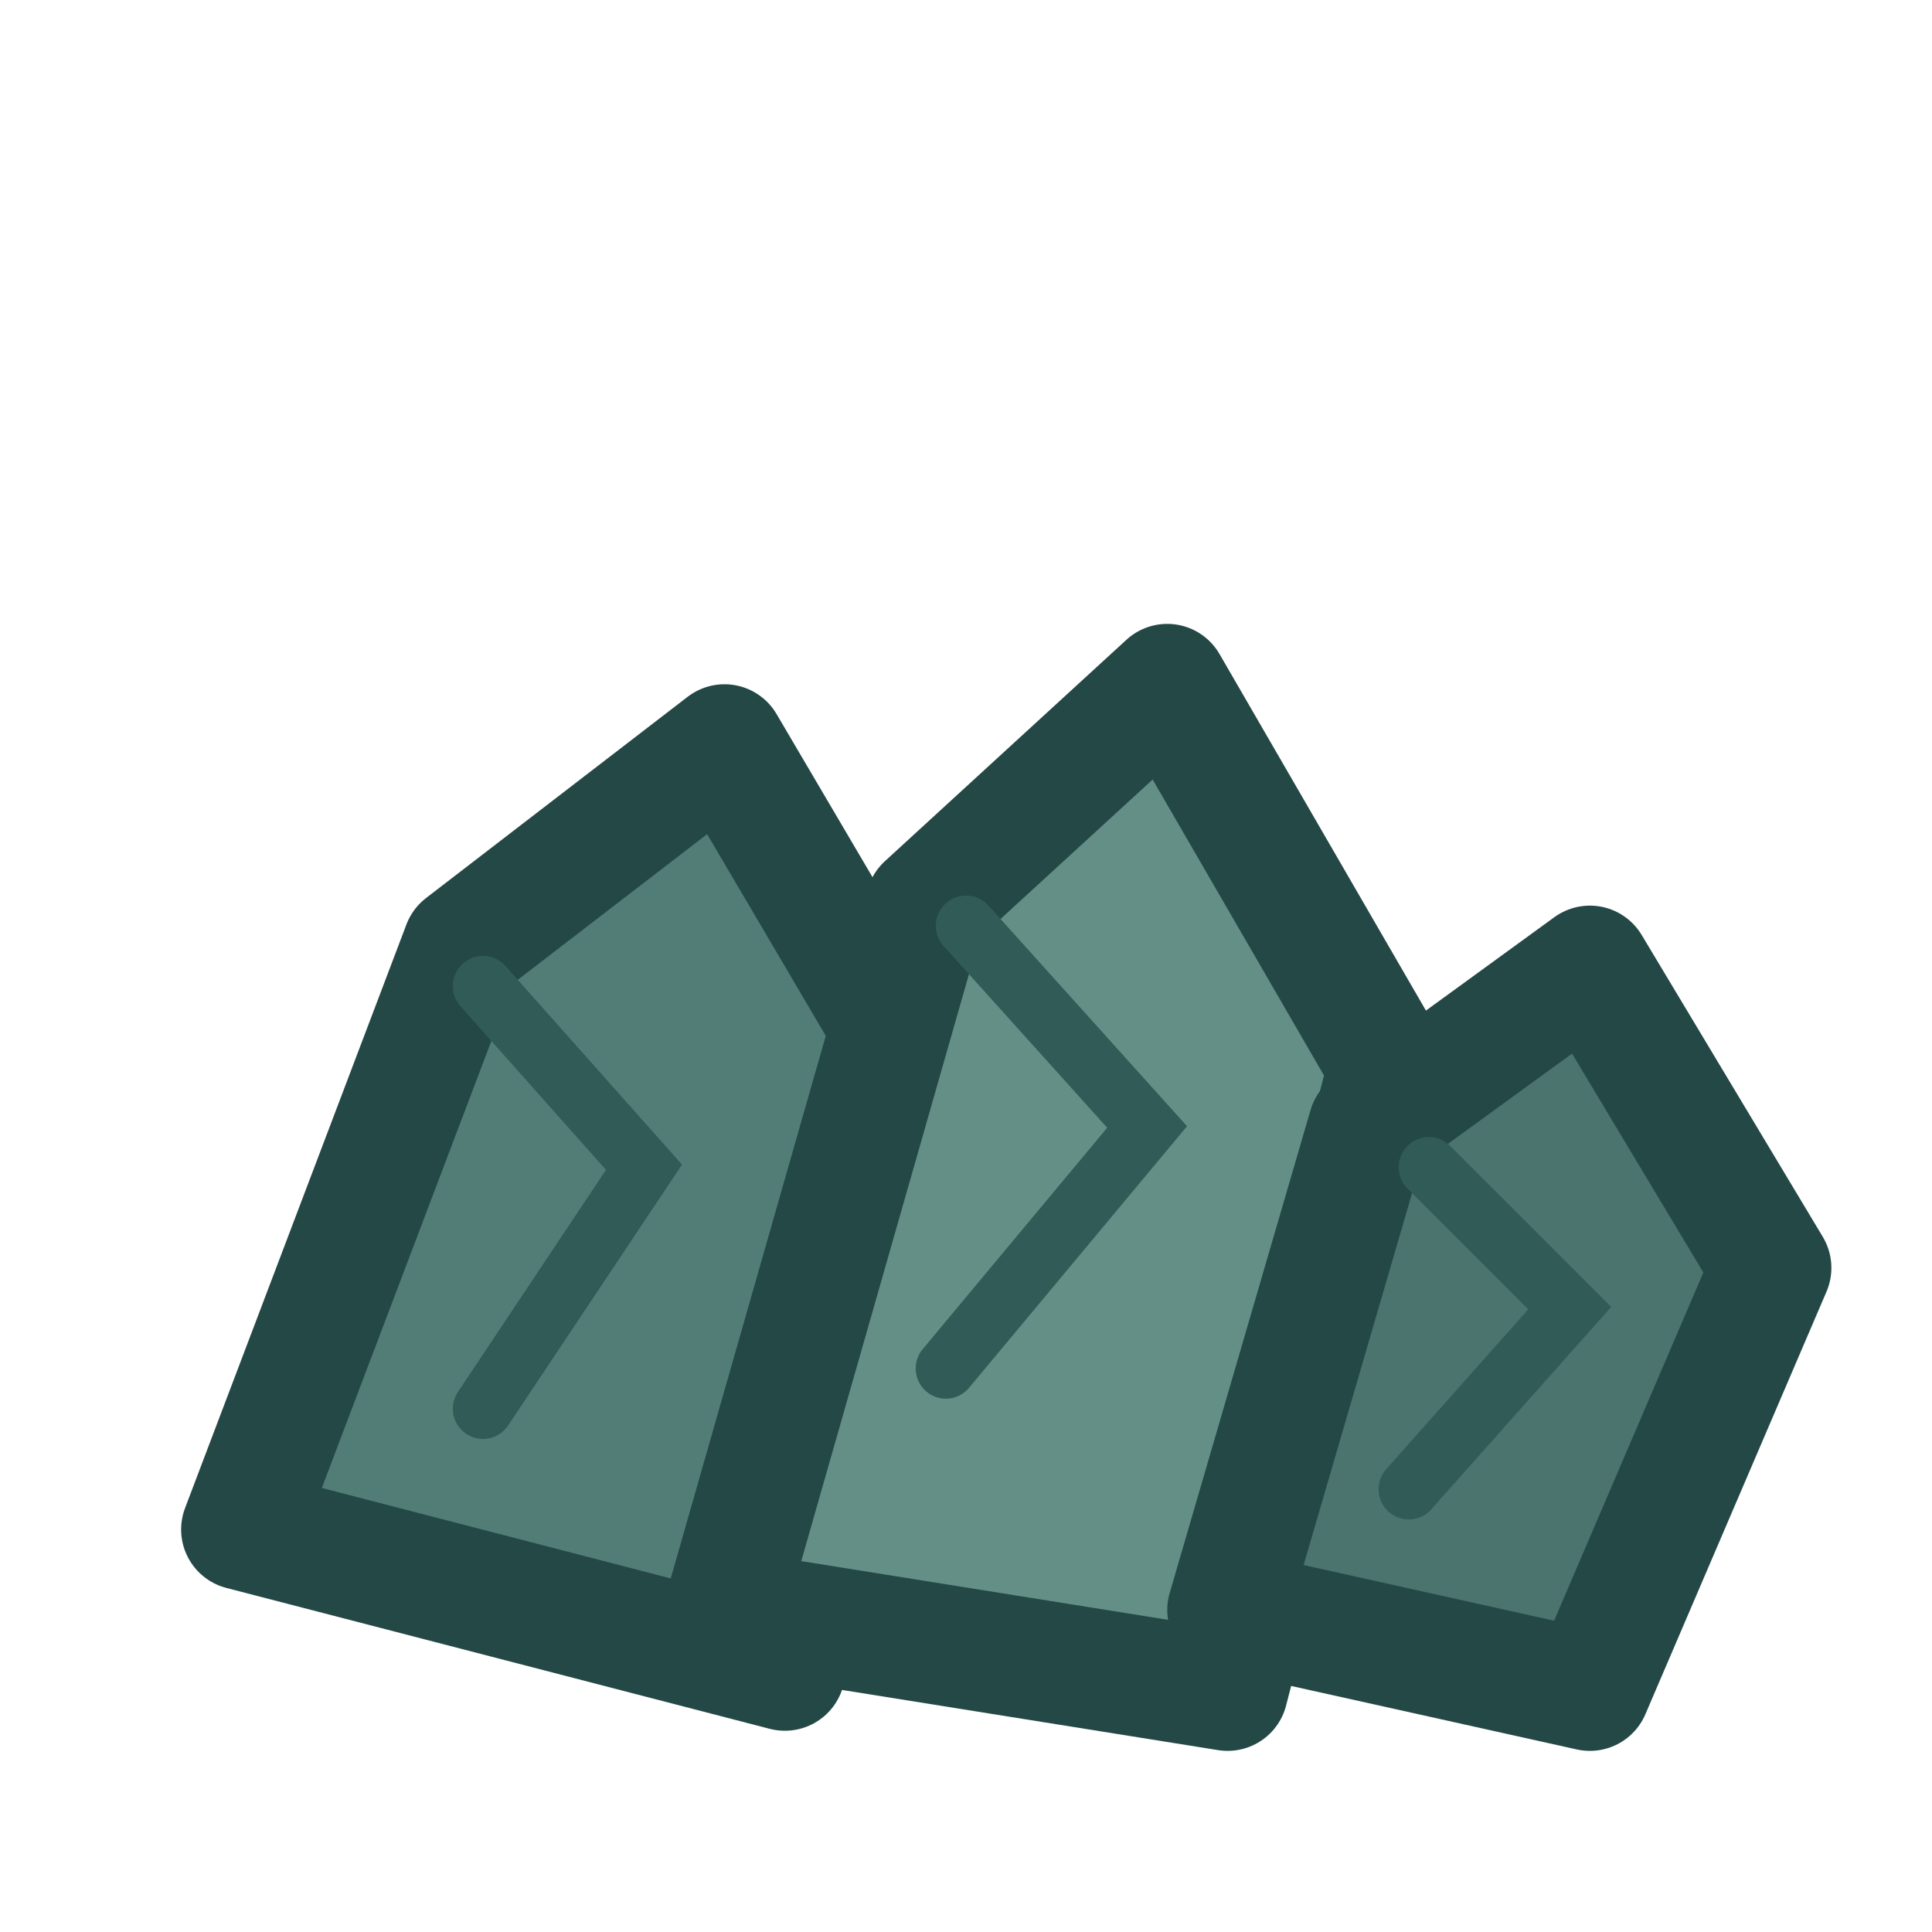
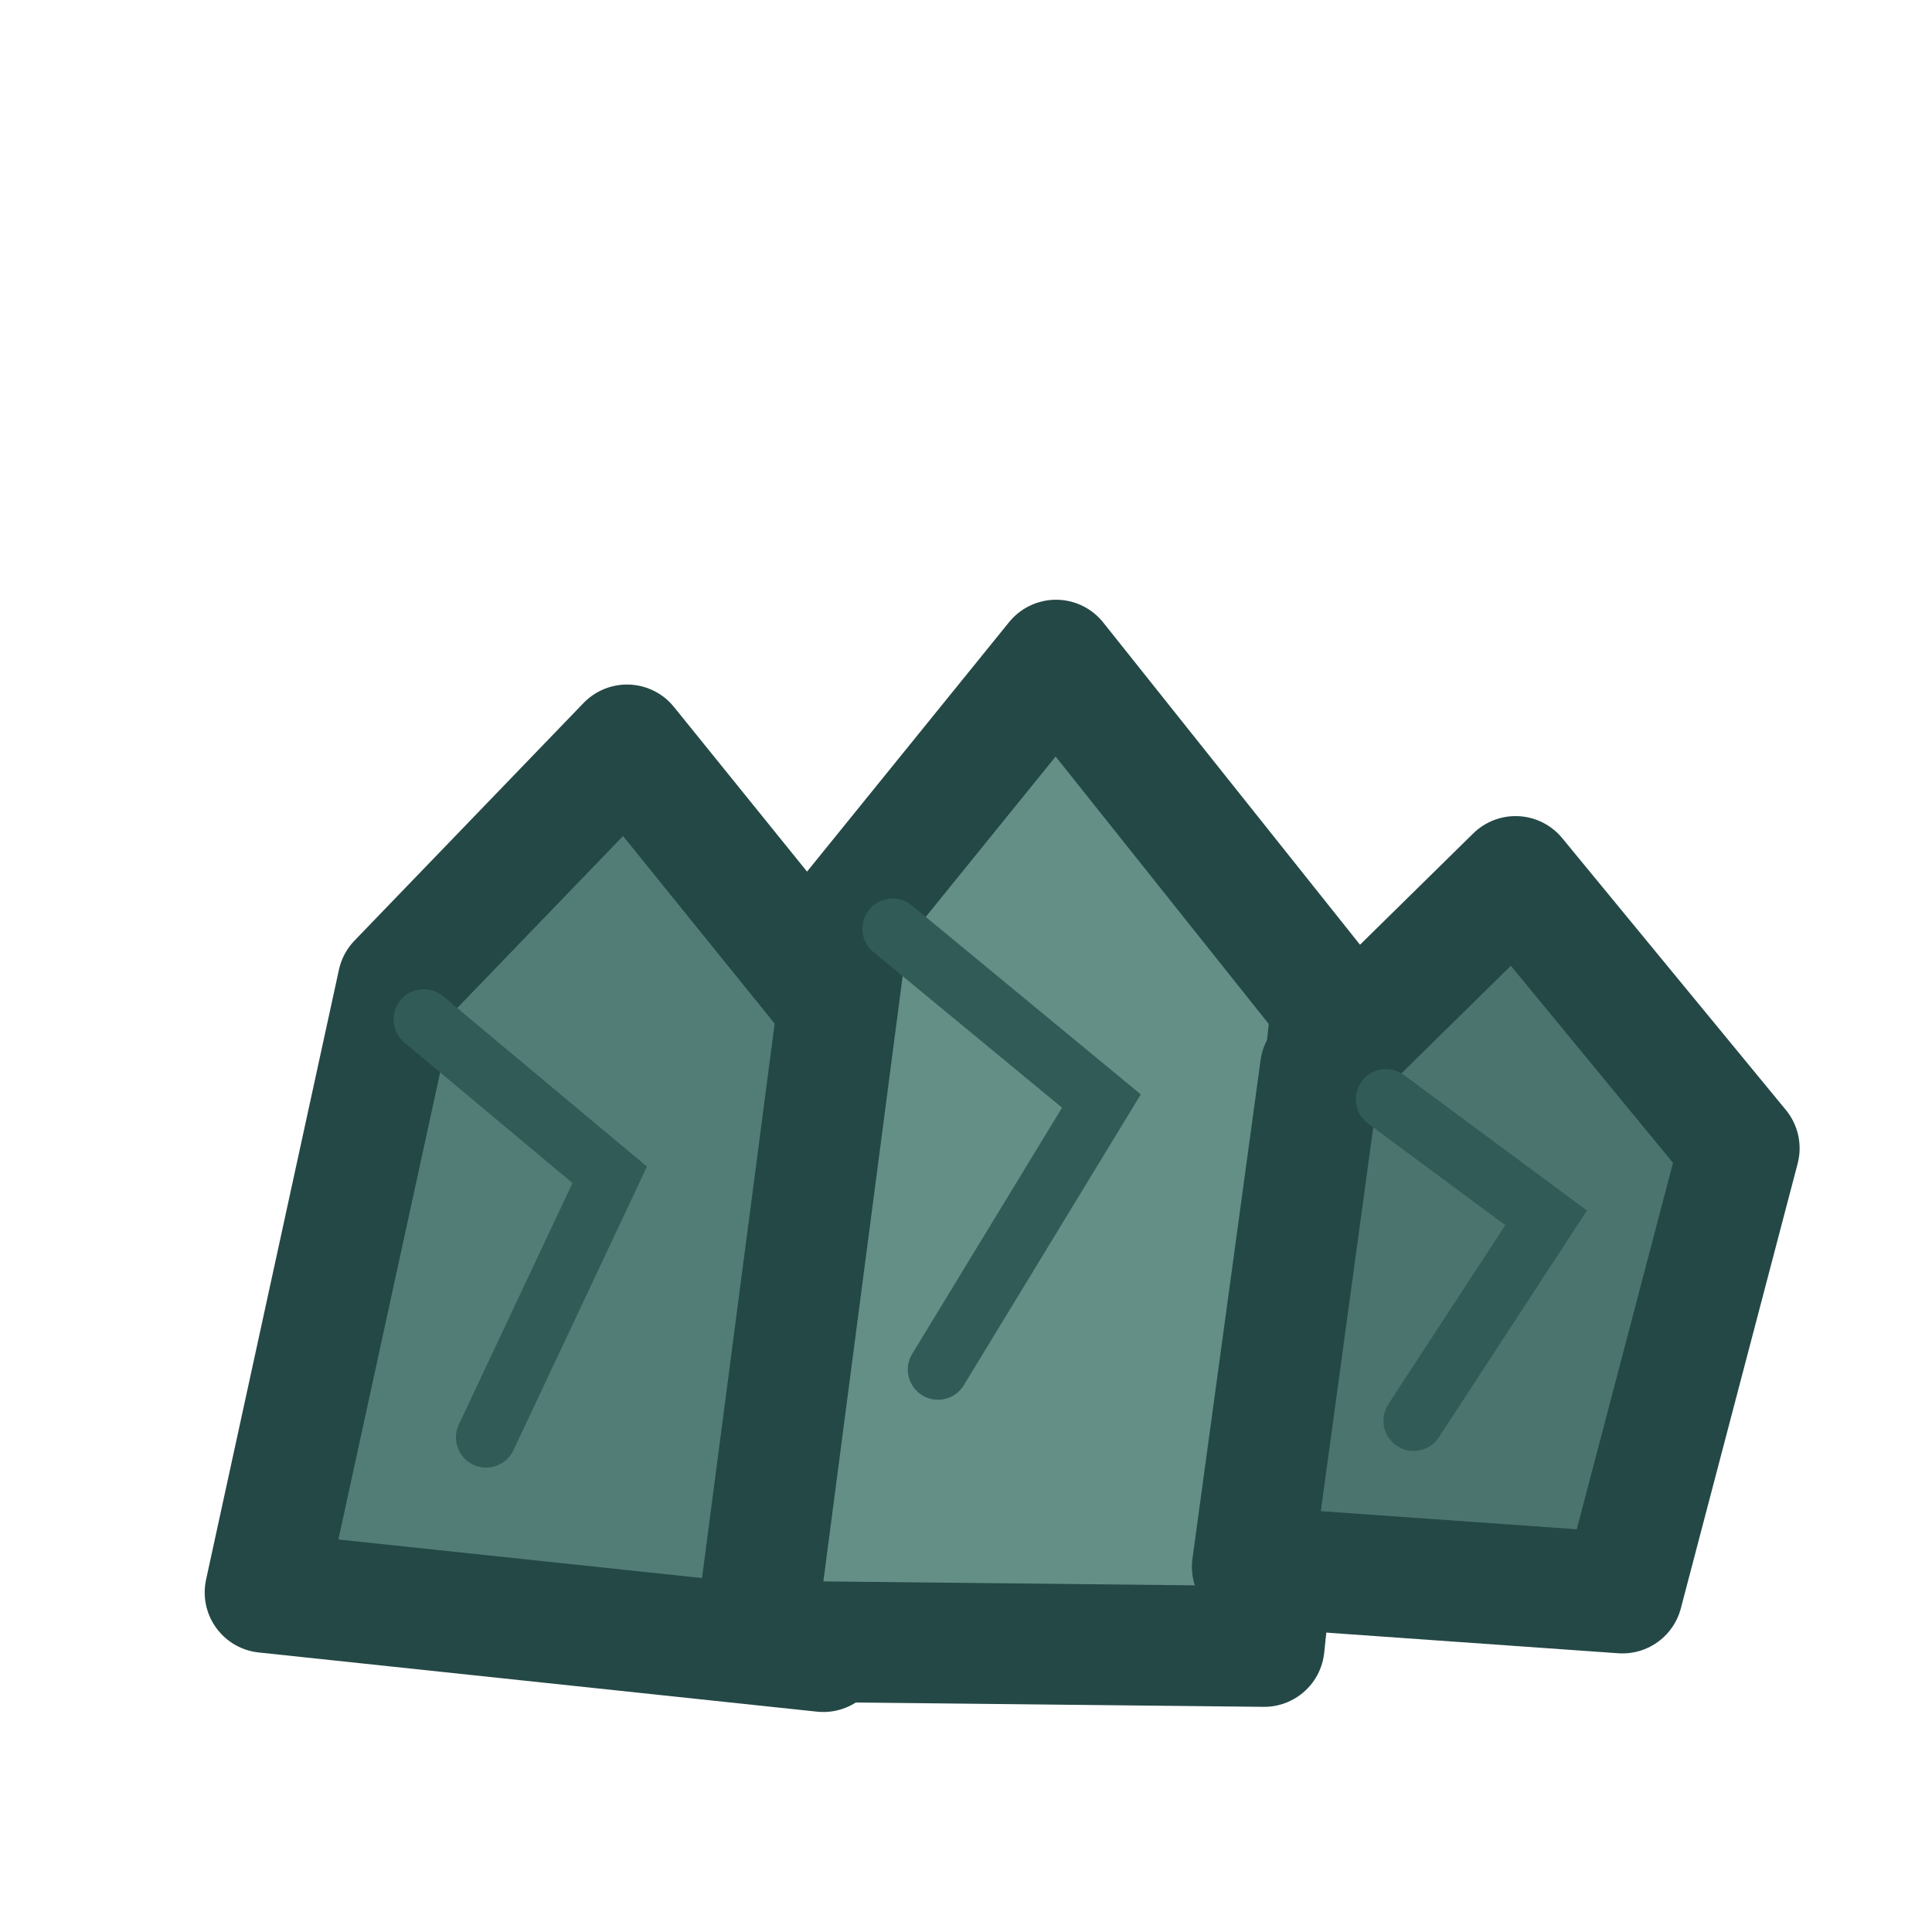
<svg xmlns="http://www.w3.org/2000/svg" viewBox="0 0 96 96" role="img" aria-labelledby="title description" version="1.1" id="svg1">
  <defs id="defs1" />
  <g id="mire-ghost-crystal-depleted">
-     <path id="left-husk" d="m12 76 11-29 13-10 10 17-7 29Z" fill="#527d77" stroke="#244846" stroke-width="6" stroke-linejoin="round" />
-     <path id="center-husk" d="m36 80 10-35 12-11 11 19-8 31Z" fill="#638f87" stroke="#244846" stroke-width="6" stroke-linejoin="round" />
-     <path id="right-husk" d="m61 80 7-24 11-8 9 15-9 21Z" fill="#4b746f" stroke="#244846" stroke-width="6" stroke-linejoin="round" />
-     <path id="breaks" d="m24 49 8 9-8 12m24-24 9 10-10 12m24-10 7 7-8 9" fill="none" stroke="#315b57" stroke-width="3" stroke-linecap="round" />
+     <path id="left-husk" d="M 13.171,79.127 19.773,48.822 31.156,37.014 43.554,52.353 40.909,82.068 Z" fill="#527d77" stroke="#244846" stroke-width="6" stroke-linejoin="round" />
+     <path id="center-husk" d="M 37.499,81.543 42.227,45.451 52.473,32.801 66.155,49.971 62.815,81.812 Z" fill="#638f87" stroke="#244846" stroke-width="6" stroke-linejoin="round" />
+     <path id="right-husk" d="M 62.225,77.856 65.609,53.086 75.308,43.551 86.422,57.059 80.618,79.157 Z" fill="#4b746f" stroke="#244846" stroke-width="6" stroke-linejoin="round" />
+     <path id="breaks" d="m 21.057,50.653 9.24,7.722 -6.142,13.049 m 20.197,-25.278 10.377,8.563 -8.121,13.344 m 22.262,-13.431 7.956,5.891 -6.585,10.082" fill="none" stroke="#315b57" stroke-width="3" stroke-linecap="round" />
  </g>
</svg>
